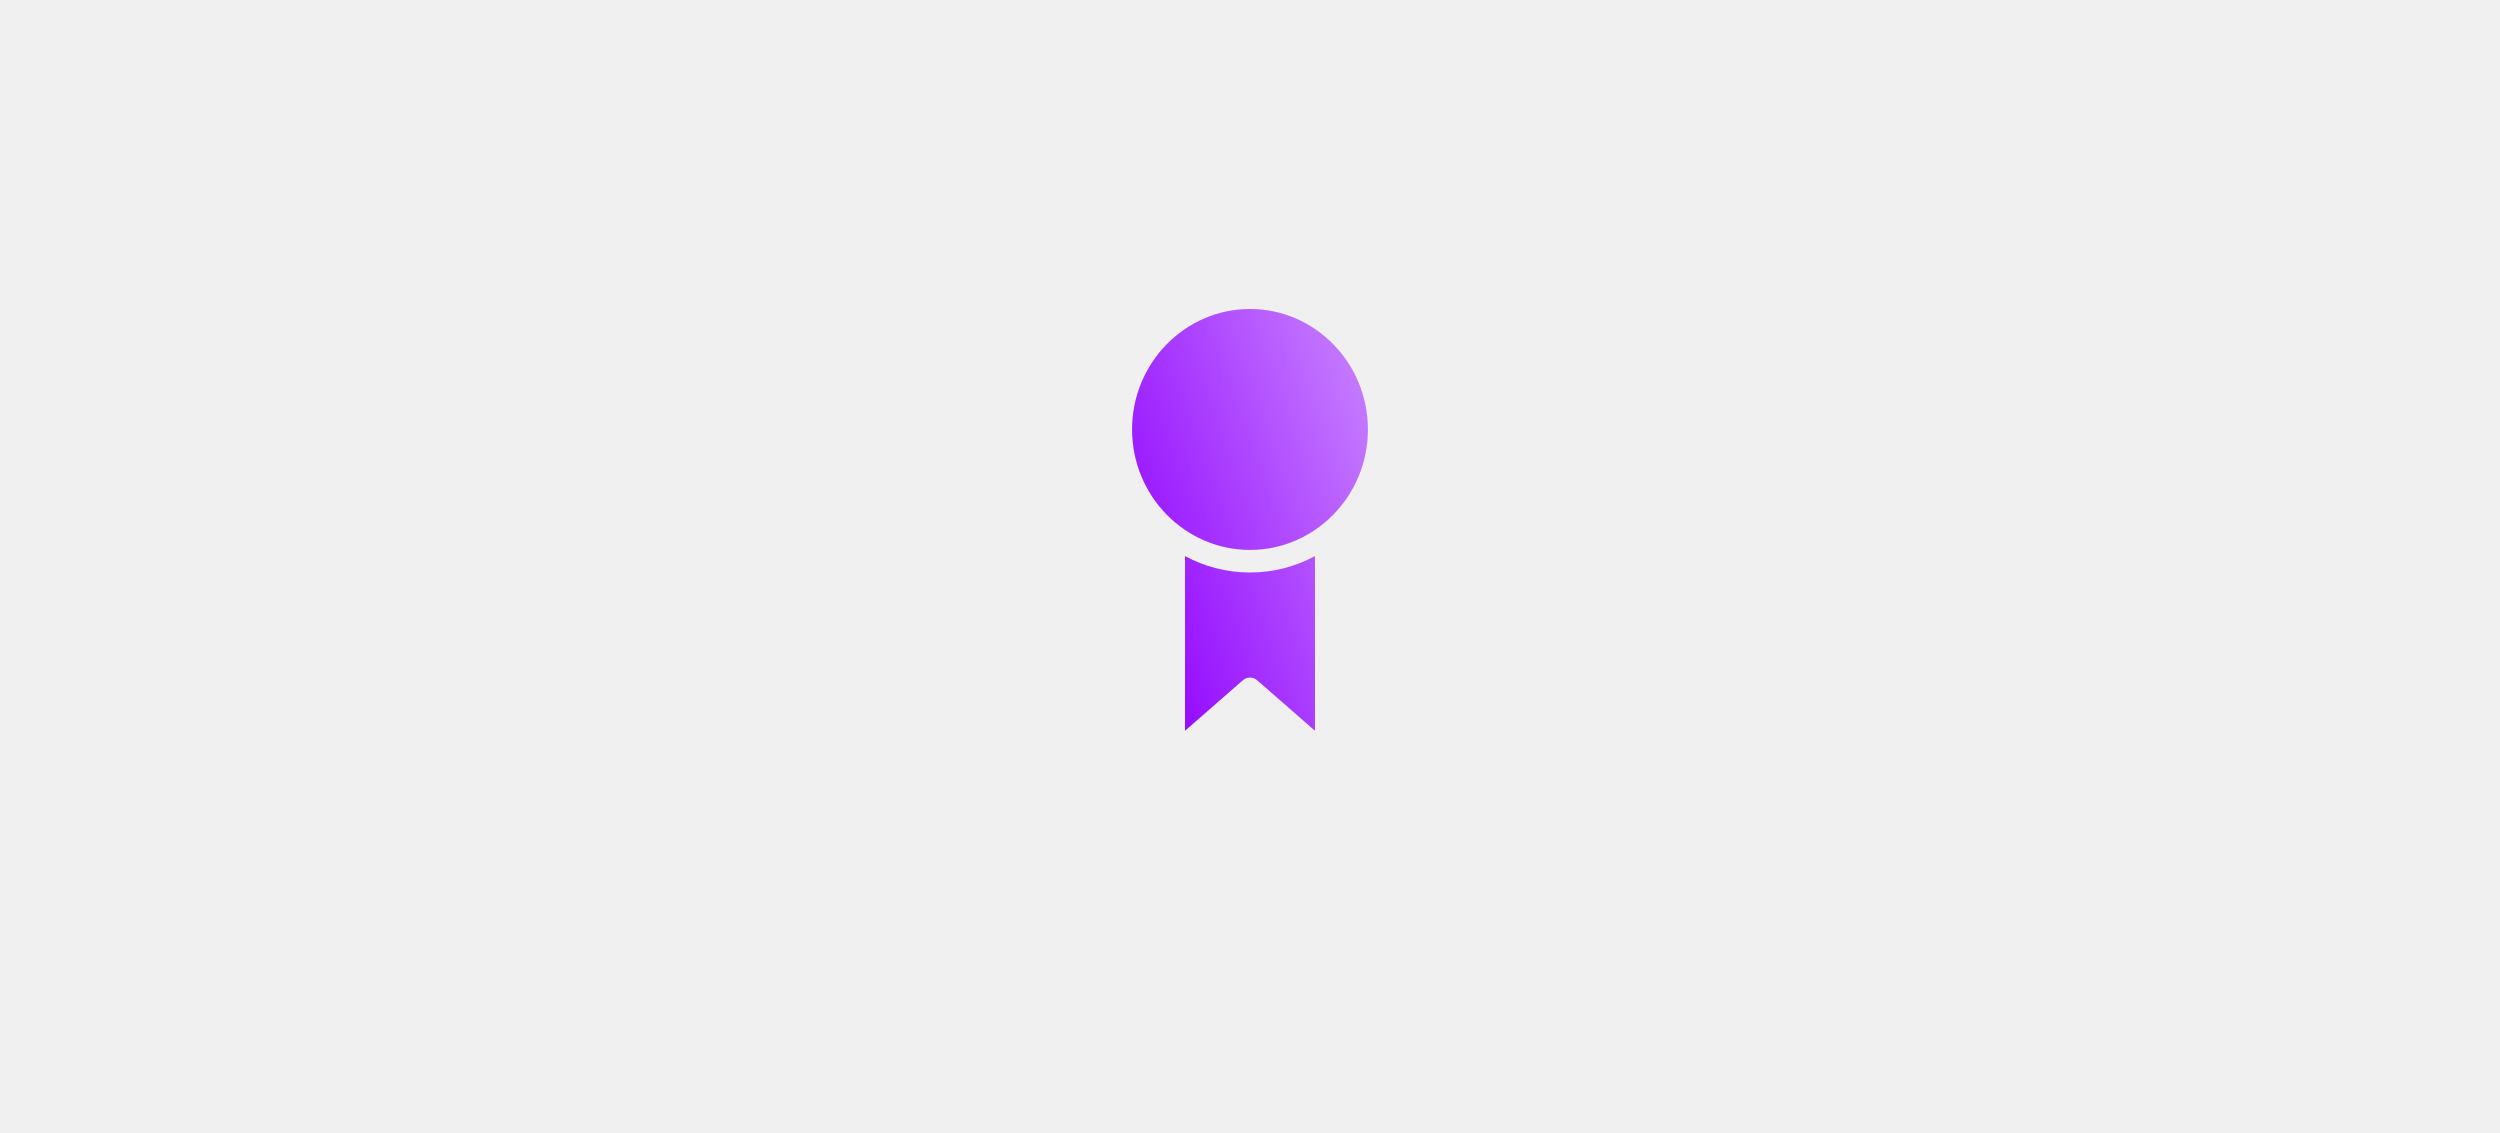
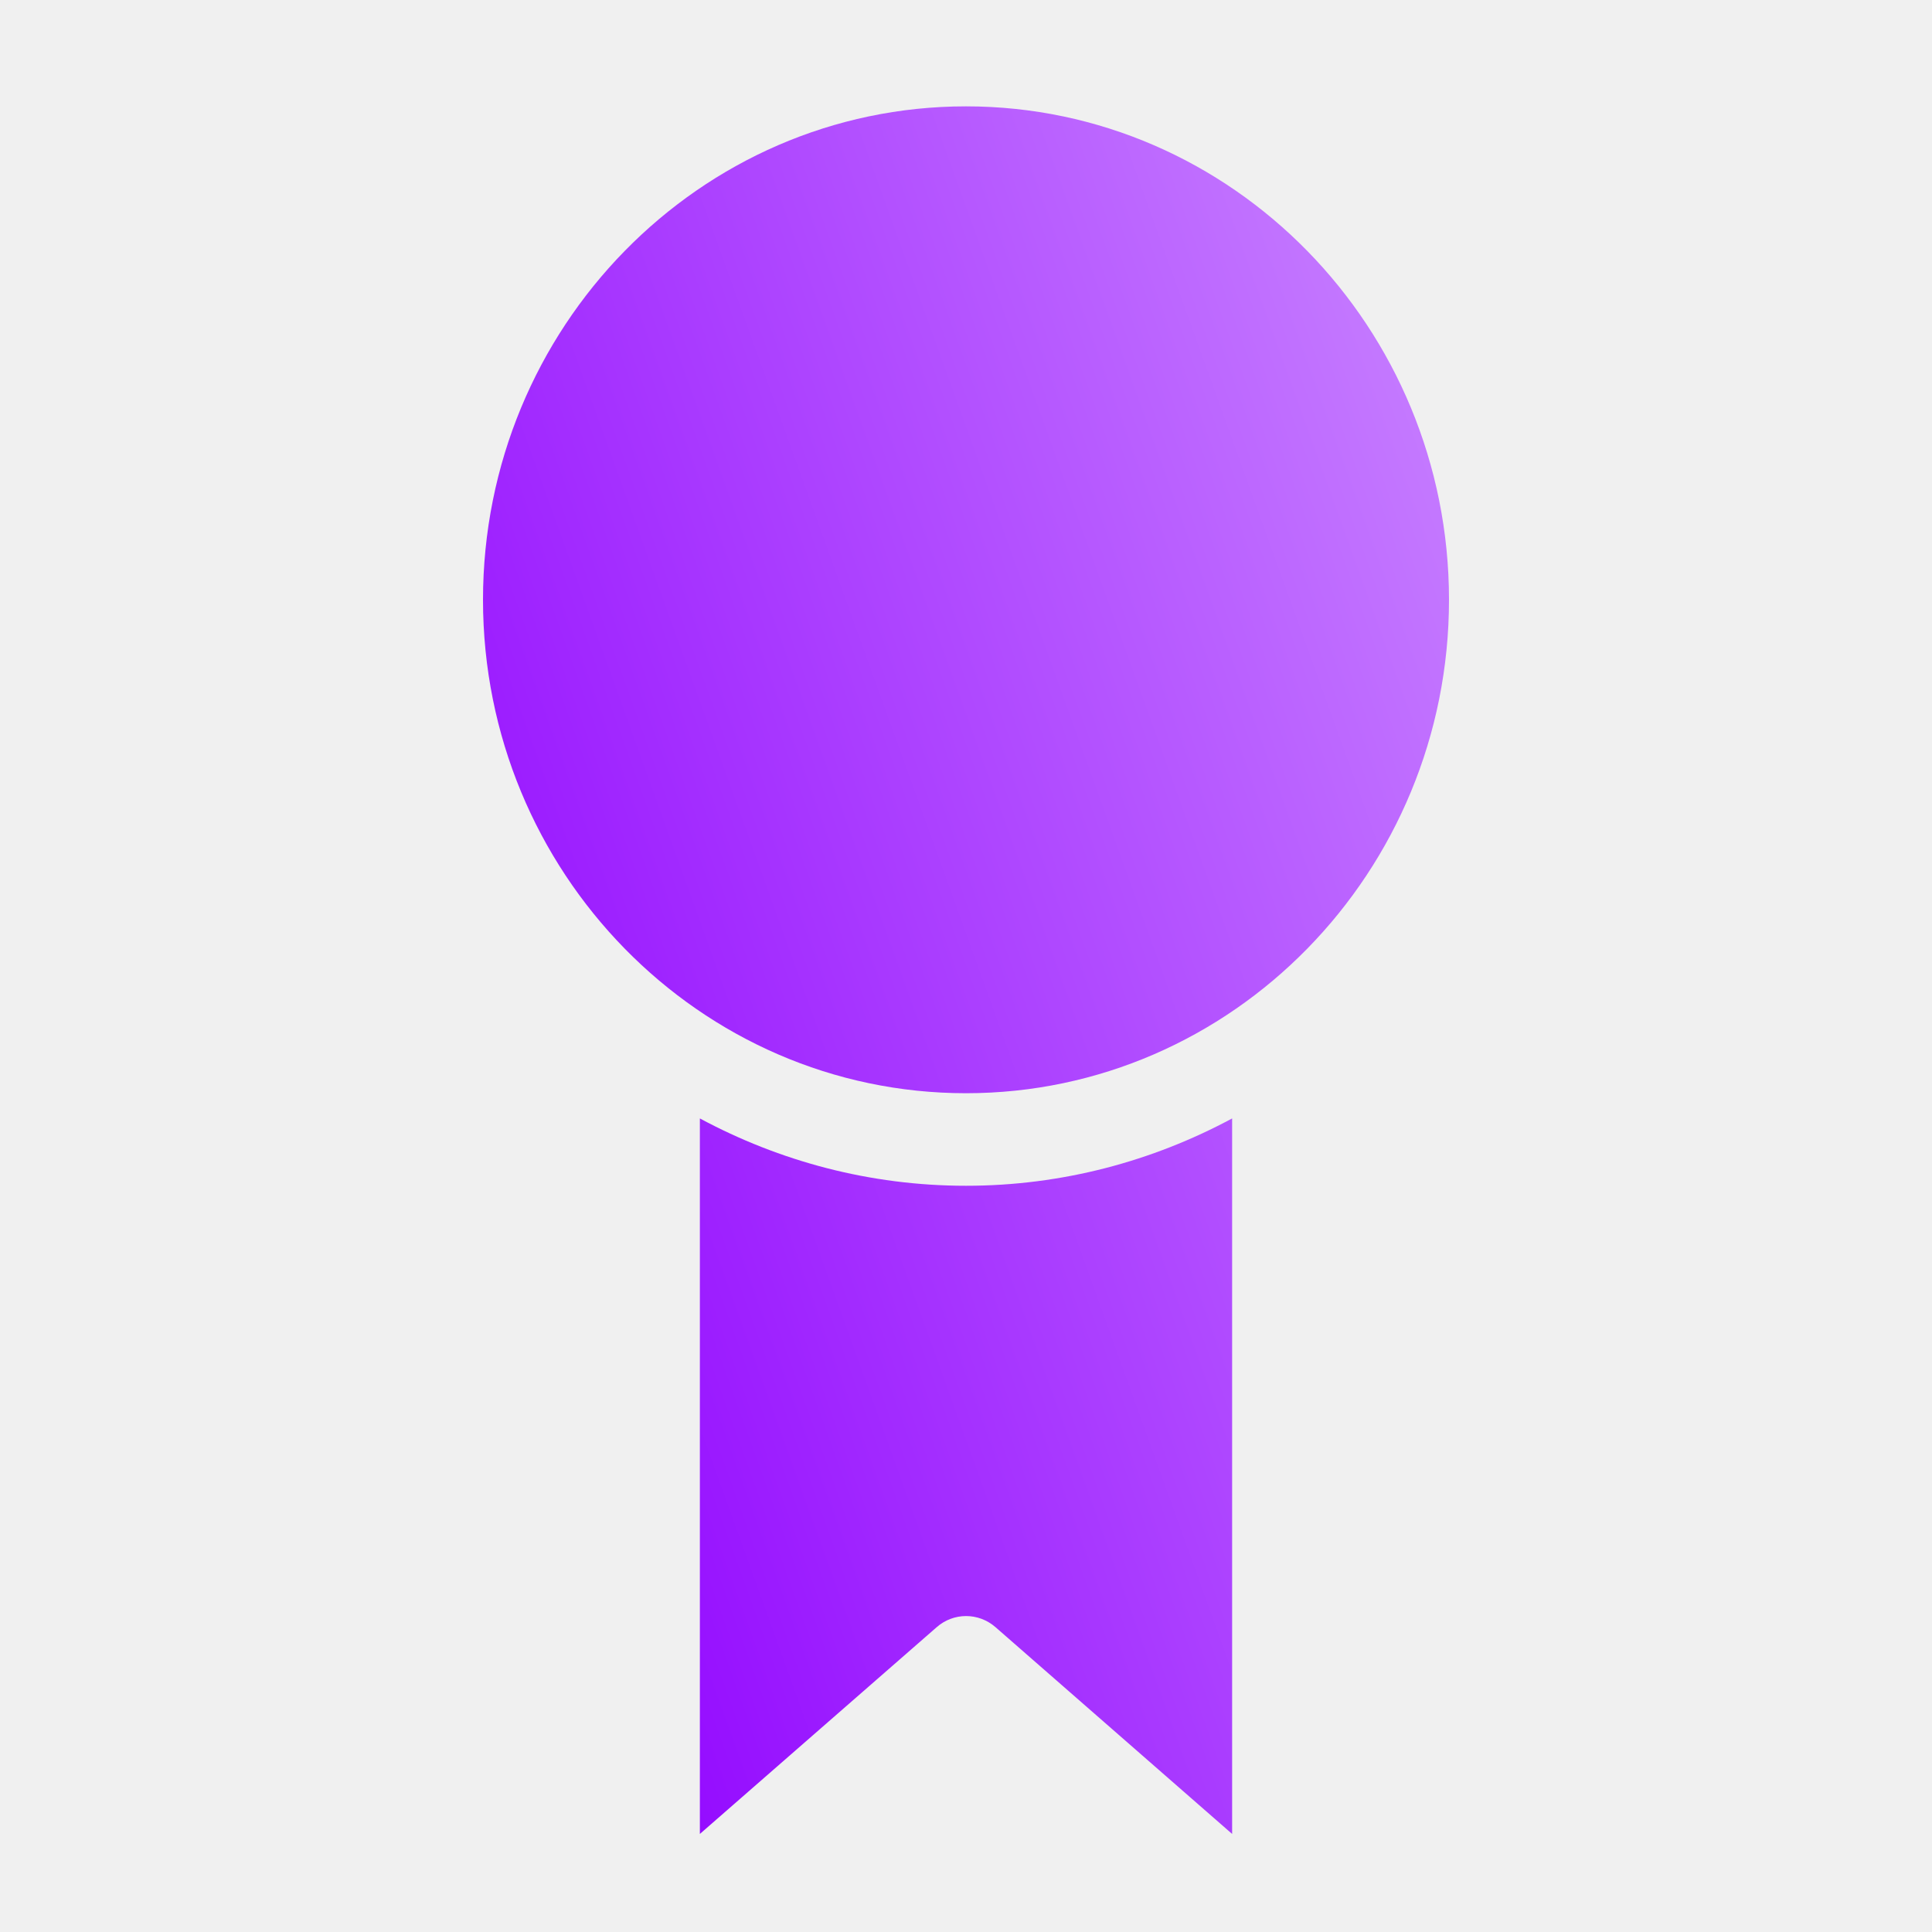
- <svg xmlns="http://www.w3.org/2000/svg" width="106" height="48" viewBox="0 0 106 48" fill="none">
-   <g filter="url(#filter0_d)">
-     <path d="M48 18.209C48 15.392 50.243 13.101 53 13.101C55.757 13.101 58 15.392 58 18.209C58 21.026 55.757 23.317 53 23.317C50.243 23.317 48 21.026 48 18.209Z" fill="url(#paint0_linear)" />
-     <path d="M55.755 30.985L53.305 28.844C53.129 28.691 52.871 28.691 52.696 28.845L50.245 30.985V23.578C51.069 24.021 52.006 24.275 53 24.275C53.994 24.275 54.931 24.021 55.755 23.578V30.985Z" fill="url(#paint1_linear)" />
+ <svg xmlns="http://www.w3.org/2000/svg" width="20" height="20" viewBox="0 0 20 20" fill="none">
+   <g clip-path="url(#clip0)">
+     <g filter="url(#filter0_d)">
+       <path d="M5 6.209C5 3.392 7.243 1.101 10 1.101C12.757 1.101 15 3.392 15 6.209C15 9.026 12.757 11.317 10 11.317C7.243 11.317 5 9.026 5 6.209Z" fill="url(#paint0_linear)" />
+       <path d="M12.755 18.985L10.305 16.844C10.129 16.691 9.871 16.691 9.696 16.845L7.245 18.985V11.578C8.069 12.021 9.006 12.275 10 12.275C10.994 12.275 11.931 12.021 12.755 11.578V18.985Z" fill="url(#paint1_linear)" />
+     </g>
  </g>
  <defs>
-     <filter id="filter0_d" x="0" y="0.101" width="106" height="113.885" filterUnits="userSpaceOnUse" color-interpolation-filters="sRGB">
+     <filter id="filter0_d" x="-43" y="-11.899" width="106" height="113.885" filterUnits="userSpaceOnUse" color-interpolation-filters="sRGB">
      <feFlood flood-opacity="0" result="BackgroundImageFix" />
      <feColorMatrix in="SourceAlpha" type="matrix" values="0 0 0 0 0 0 0 0 0 0 0 0 0 0 0 0 0 0 127 0" />
      <feOffset dy="35" />
      <feGaussianBlur stdDeviation="24" />
      <feColorMatrix type="matrix" values="0 0 0 0 0 0 0 0 0 0 0 0 0 0 0 0 0 0 0.2 0" />
      <feBlend mode="multiply" in2="BackgroundImageFix" result="effect1_dropShadow" />
      <feBlend mode="normal" in="SourceGraphic" in2="effect1_dropShadow" result="shape" />
    </filter>
-     <linearGradient id="paint0_linear" x1="57.189" y1="14.152" x2="44.986" y2="18.547" gradientUnits="userSpaceOnUse">
+     <linearGradient id="paint0_linear" x1="14.189" y1="2.152" x2="1.986" y2="6.547" gradientUnits="userSpaceOnUse">
      <stop stop-color="#C57BFF" />
      <stop offset="1" stop-color="#9206FF" />
    </linearGradient>
-     <linearGradient id="paint1_linear" x1="57.189" y1="14.152" x2="44.986" y2="18.547" gradientUnits="userSpaceOnUse">
+     <linearGradient id="paint1_linear" x1="14.189" y1="2.152" x2="1.986" y2="6.547" gradientUnits="userSpaceOnUse">
      <stop stop-color="#C57BFF" />
      <stop offset="1" stop-color="#9206FF" />
    </linearGradient>
+     <clipPath id="clip0">
+       <rect width="20" height="20" fill="white" />
+     </clipPath>
  </defs>
</svg>
